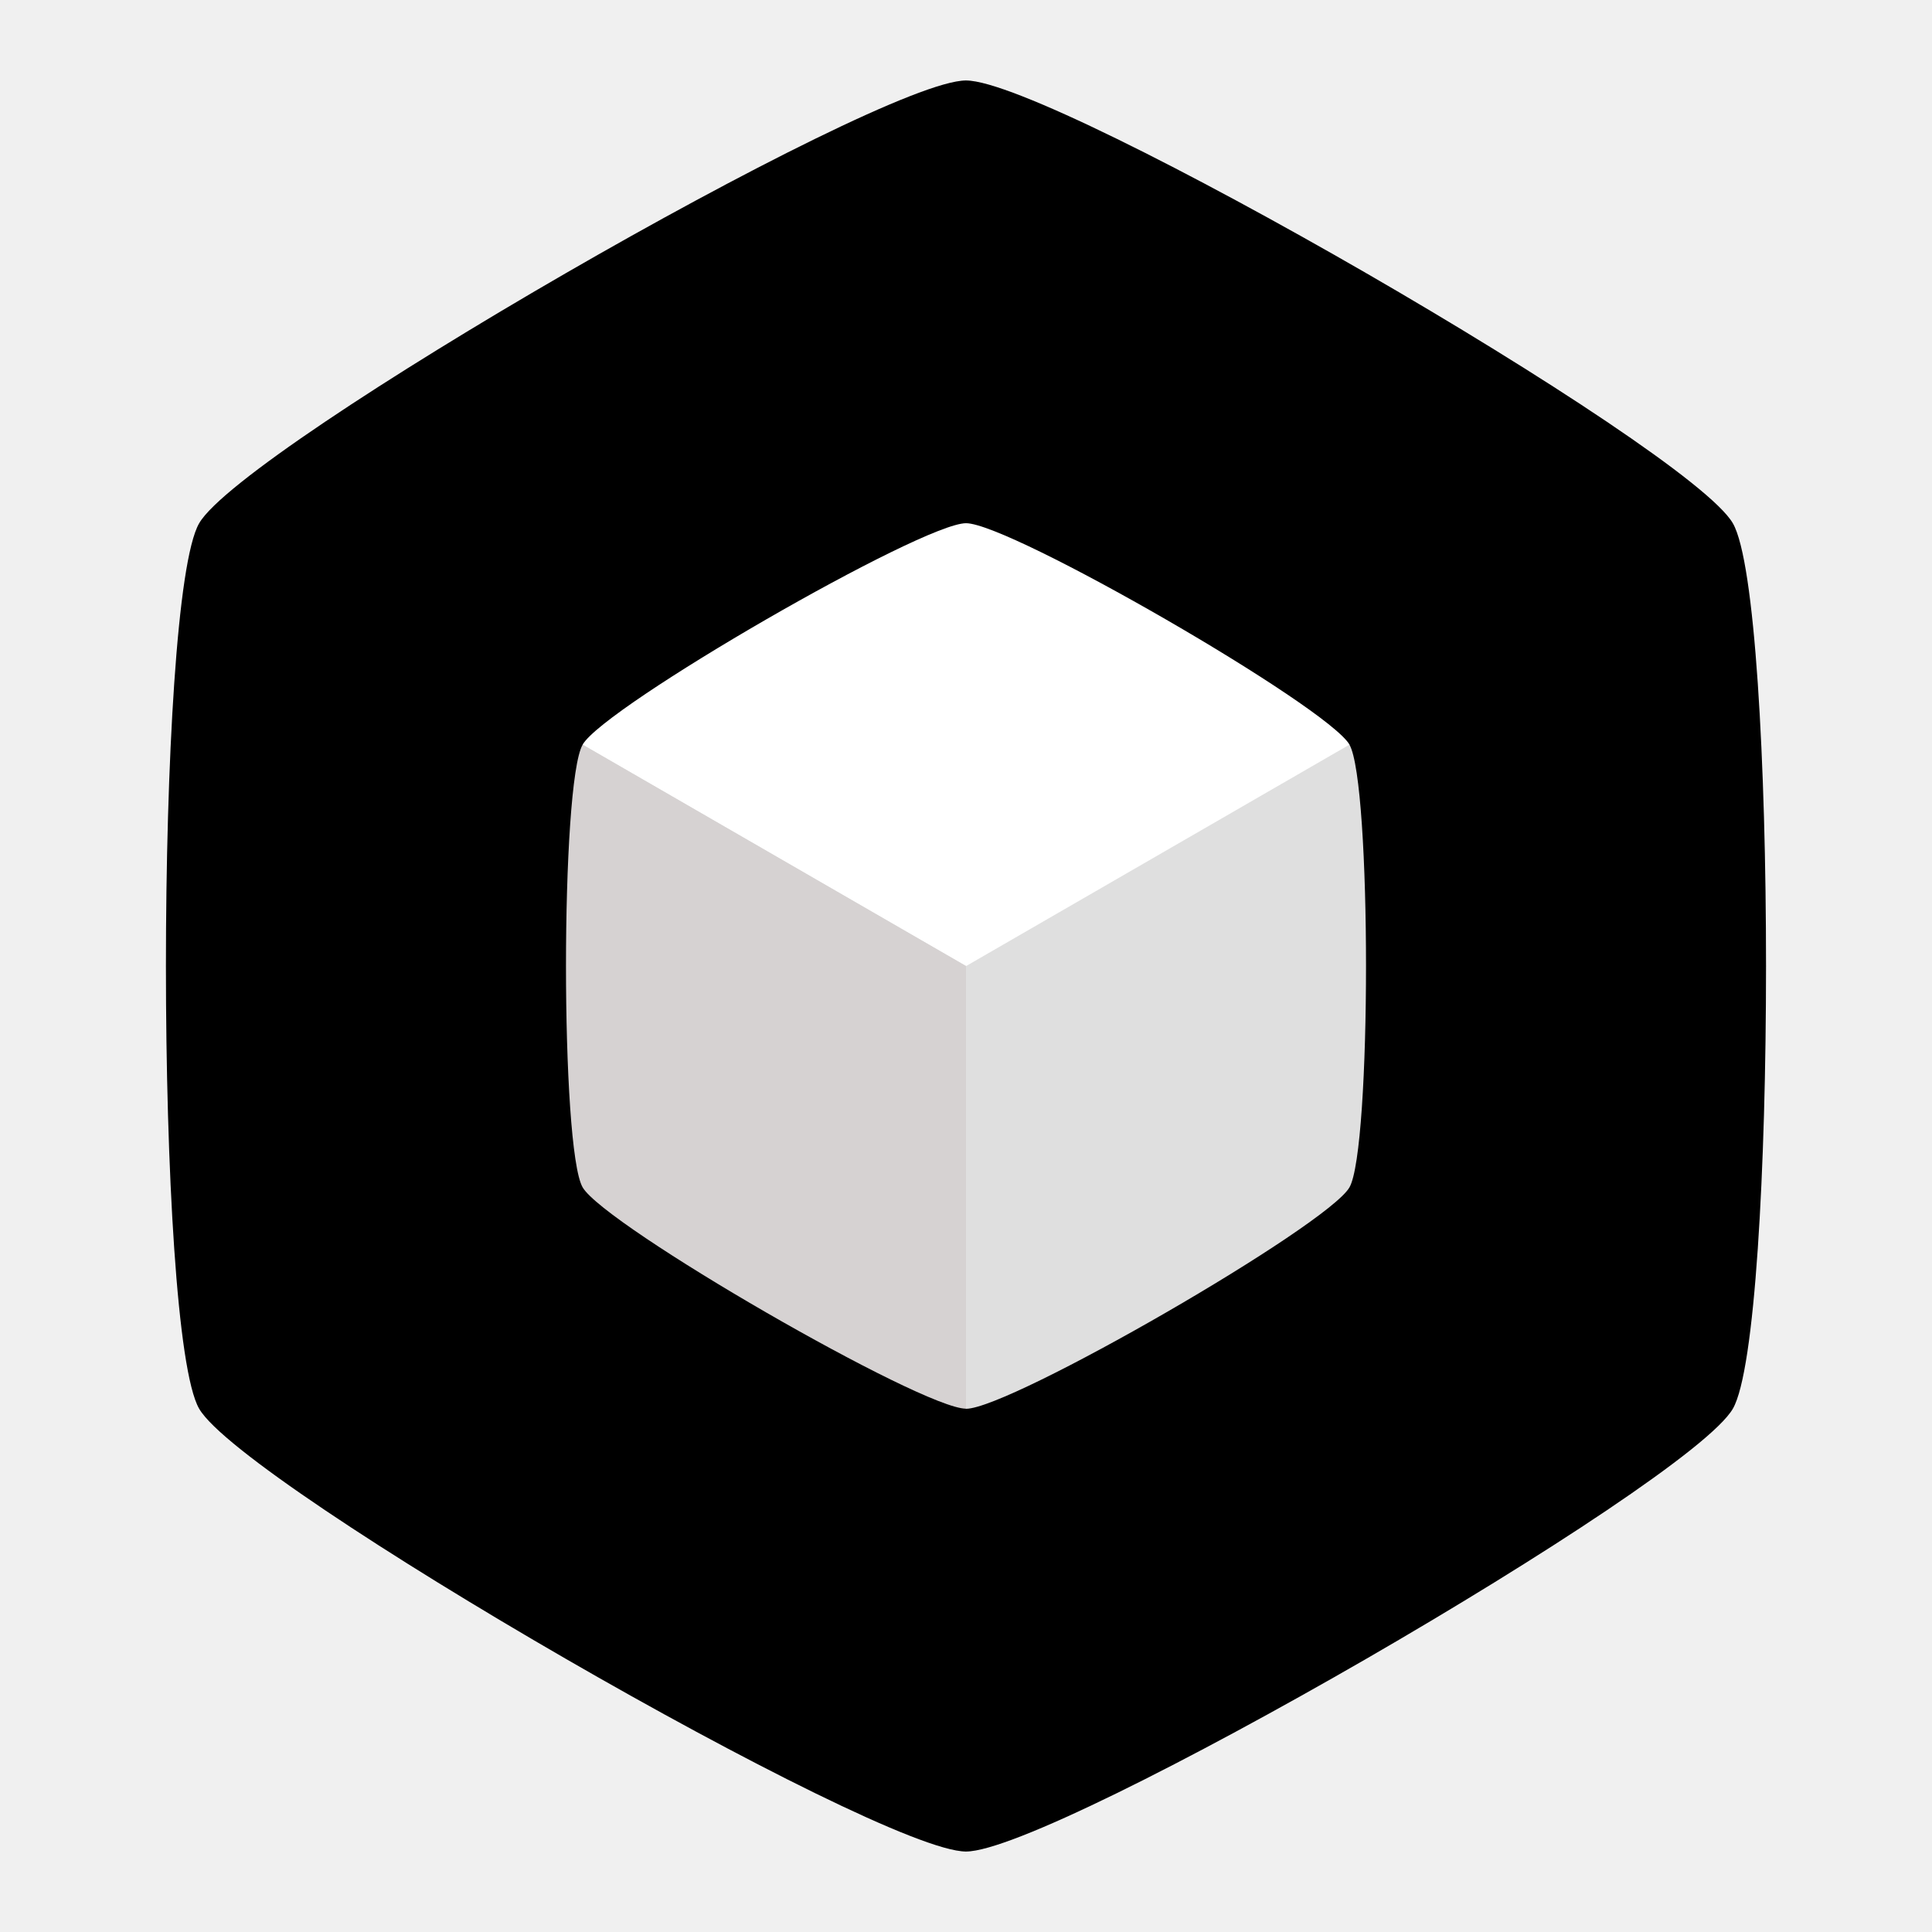
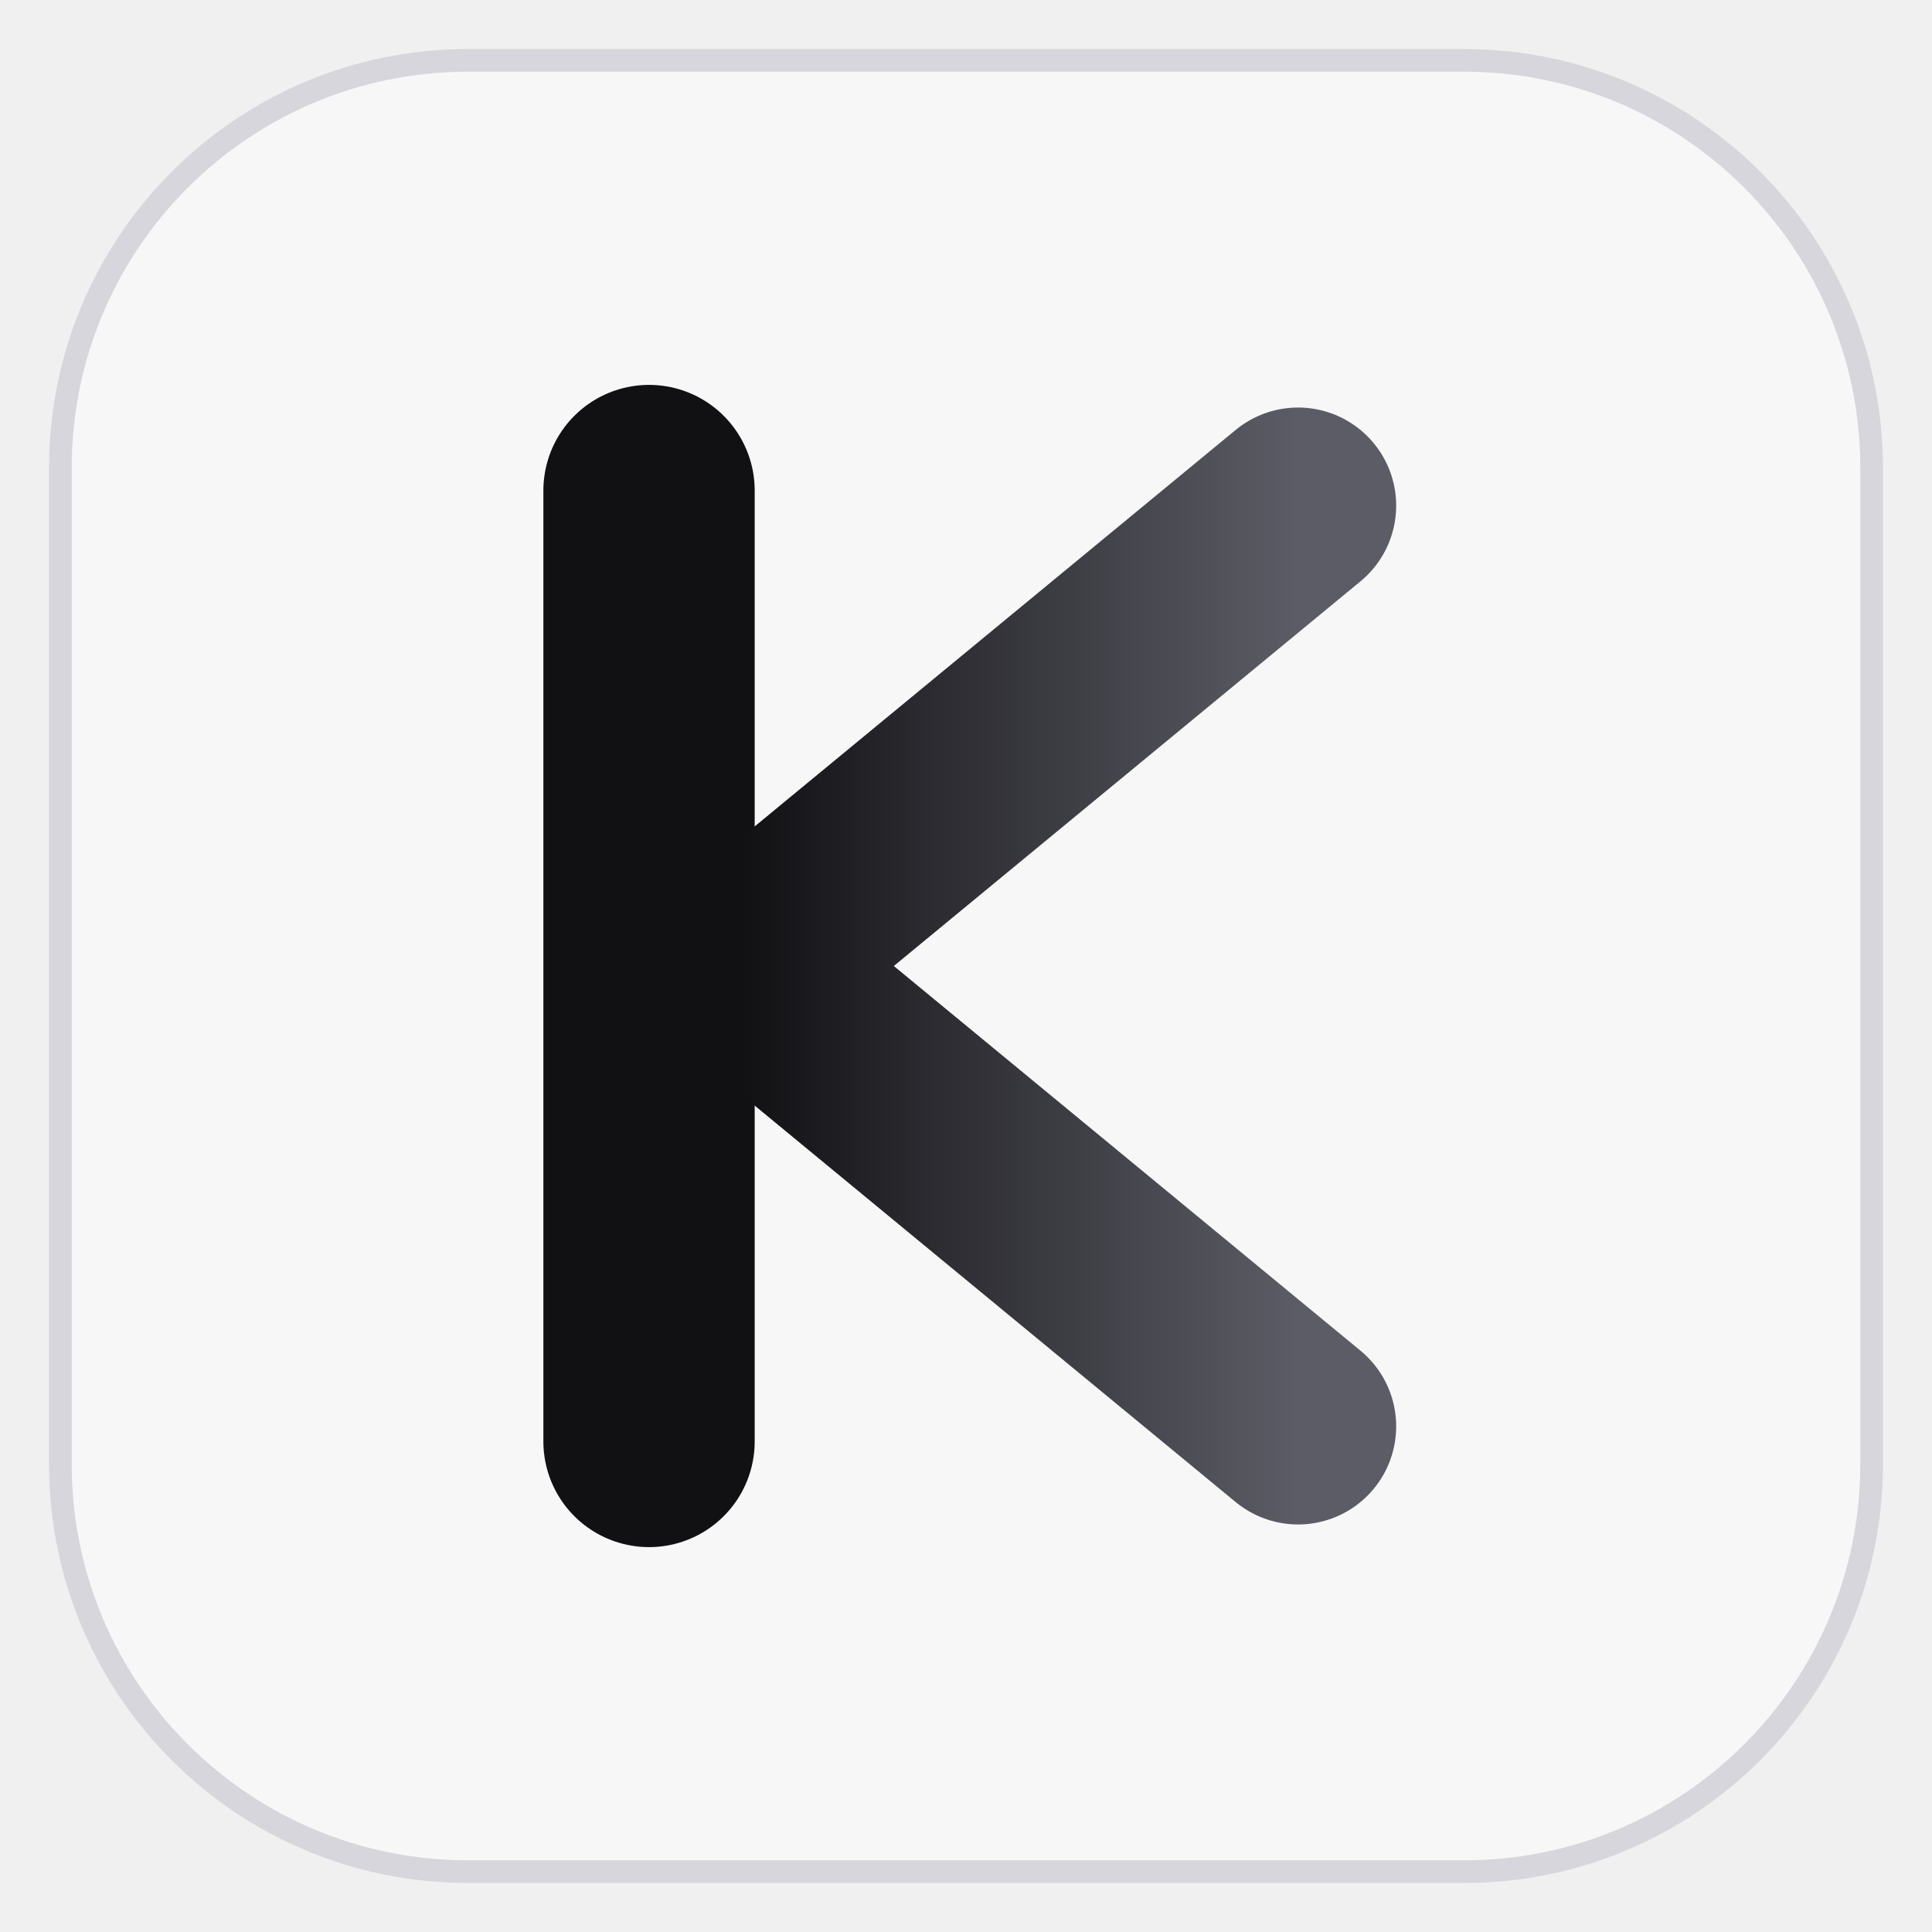
- <svg xmlns="http://www.w3.org/2000/svg" width="48" height="48" viewBox="0 0 12.7 12.7" version="1.1" id="svg3606">
-   <defs id="defs3603" />
-   <g id="layer1">
-     <g id="g531" transform="matrix(0.1353646,0,0,0.1353646,15.30158,0.5291666)" />
-     <g id="g397">
-       <path style="fill:#000000;fill-opacity:1;stroke-width:0.265" d="M 6.35,6.35 Z" id="path7899" />
-       <path id="path3228" style="fill:#000000;fill-opacity:1;stroke-width:0.265" d="M 6.35 0.529 L 3.829 4.895 L 6.35 6.35 L 8.87 4.895 L 8.98 1.795 C 7.829 1.131 6.641 0.529 6.35 0.529 z " />
-       <path id="path2659" style="fill:#000000;fill-opacity:1;stroke-width:0.265" d="M 8.98 1.795 L 6.35 6.35 L 8.87 7.805 L 11.391 3.44 C 11.246 3.188 10.131 2.46 8.98 1.795 z " />
-       <path id="path2708" style="fill:#000000;fill-opacity:1;stroke-width:0.265" d="M 11.391 3.44 L 6.35 6.35 L 8.87 7.805 L 11.609 6.35 C 11.609 5.021 11.537 3.692 11.391 3.44 z " />
-       <path id="path1737" style="fill:#000000;fill-opacity:1;stroke-width:0.265" d="M 6.35 6.35 L 6.35 9.26 L 11.391 9.26 C 11.537 9.008 11.609 7.679 11.609 6.35 L 6.35 6.35 z " />
-       <path id="path2937" style="fill:#000000;fill-opacity:1;stroke-width:0.265" d="M 6.35 6.35 L 6.35 9.26 L 8.98 10.905 C 10.131 10.24 11.246 9.512 11.391 9.26 L 6.35 6.35 z " />
-       <path id="path3117" style="fill:#000000;fill-opacity:1;stroke-width:0.265" d="M 6.35 6.35 L 3.829 7.805 L 6.35 12.171 C 6.641 12.171 7.829 11.569 8.98 10.905 L 6.35 6.35 z " />
-       <path id="path2010" style="fill:#000000;fill-opacity:1;stroke-width:0.265" d="M 3.829 4.895 L 1.309 9.26 C 1.6 9.765 5.768 12.171 6.35 12.171 L 6.35 6.35 L 3.829 4.895 z " />
-       <path id="path1744" style="fill:#000000;fill-opacity:1;stroke-width:0.265" d="M 1.309 3.44 C 1.018 3.944 1.018 8.756 1.309 9.26 L 6.35 6.35 L 6.35 3.44 L 1.309 3.44 z " />
-       <path id="path1739" style="fill:#000000;fill-opacity:1;stroke-width:0.265" d="M 6.35 0.529 C 5.768 0.529 1.6 2.935 1.309 3.44 L 6.35 6.35 L 6.35 0.529 z " />
-       <g id="g379">
-         <g id="g1657" transform="matrix(0.8799999,0,0,0.8799999,-10.90649,-1.242093)">
-           <g id="g7651" transform="translate(13.25996,2.277589)">
-             <path id="path6659" style="fill:#ffffff;stroke-width:0.265" d="m 6.35,2.939 c -0.341,0 -2.783,1.41 -2.953,1.705 L 6.35,9.76 9.304,4.645 C 9.133,4.349 6.691,2.939 6.35,2.939 Z" transform="matrix(0.9697482,0,0,0.9697482,0.1920988,0.1920979)" />
-           </g>
-           <path id="path461" style="fill:#dfdfdf;fill-opacity:1;stroke-width:0.265" d="m 16.746,6.974 2.864,4.961 c 0.331,0 2.699,-1.367 2.864,-1.654 0.165,-0.286 0.165,-3.021 0,-3.307 l -2.864,1.654 z" />
-         </g>
-         <path id="path5065" style="fill:#d6d2d2;fill-opacity:1;stroke-width:0.265" d="m 3.83,4.895 c -0.146,0.252 -0.146,2.658 0,2.91 0.146,0.252 2.229,1.455 2.52,1.455 V 6.35 Z" />
-       </g>
-     </g>
-   </g>
+ <svg xmlns="http://www.w3.org/2000/svg" width="512" height="512" viewBox="0 0 512 512">
+   <defs>
+     <linearGradient id="armShade" x1="0" y1="0" x2="1" y2="0">
+       <stop offset="0" stop-color="#111114" />
+       <stop offset="1" stop-color="#5C5C66" />
+     </linearGradient>
+   </defs>
+   <rect x="16" y="16" width="480" height="480" rx="108" ry="108" fill="#F7F7F8" />
+   <rect x="16" y="16" width="480" height="480" rx="108" ry="108" fill="none" stroke="#D6D6DC" stroke-width="6" />
+   <path d="M 172 130 L 172 382" fill="none" stroke="#111114" stroke-width="56" stroke-linecap="round" stroke-linejoin="round" />
+   <path d="M 196 256 L 344 134" fill="none" stroke="url(#armShade)" stroke-width="52" stroke-linecap="round" stroke-linejoin="round" />
+   <path d="M 196 256 L 344 378" fill="none" stroke="url(#armShade)" stroke-width="52" stroke-linecap="round" stroke-linejoin="round" />
</svg>
